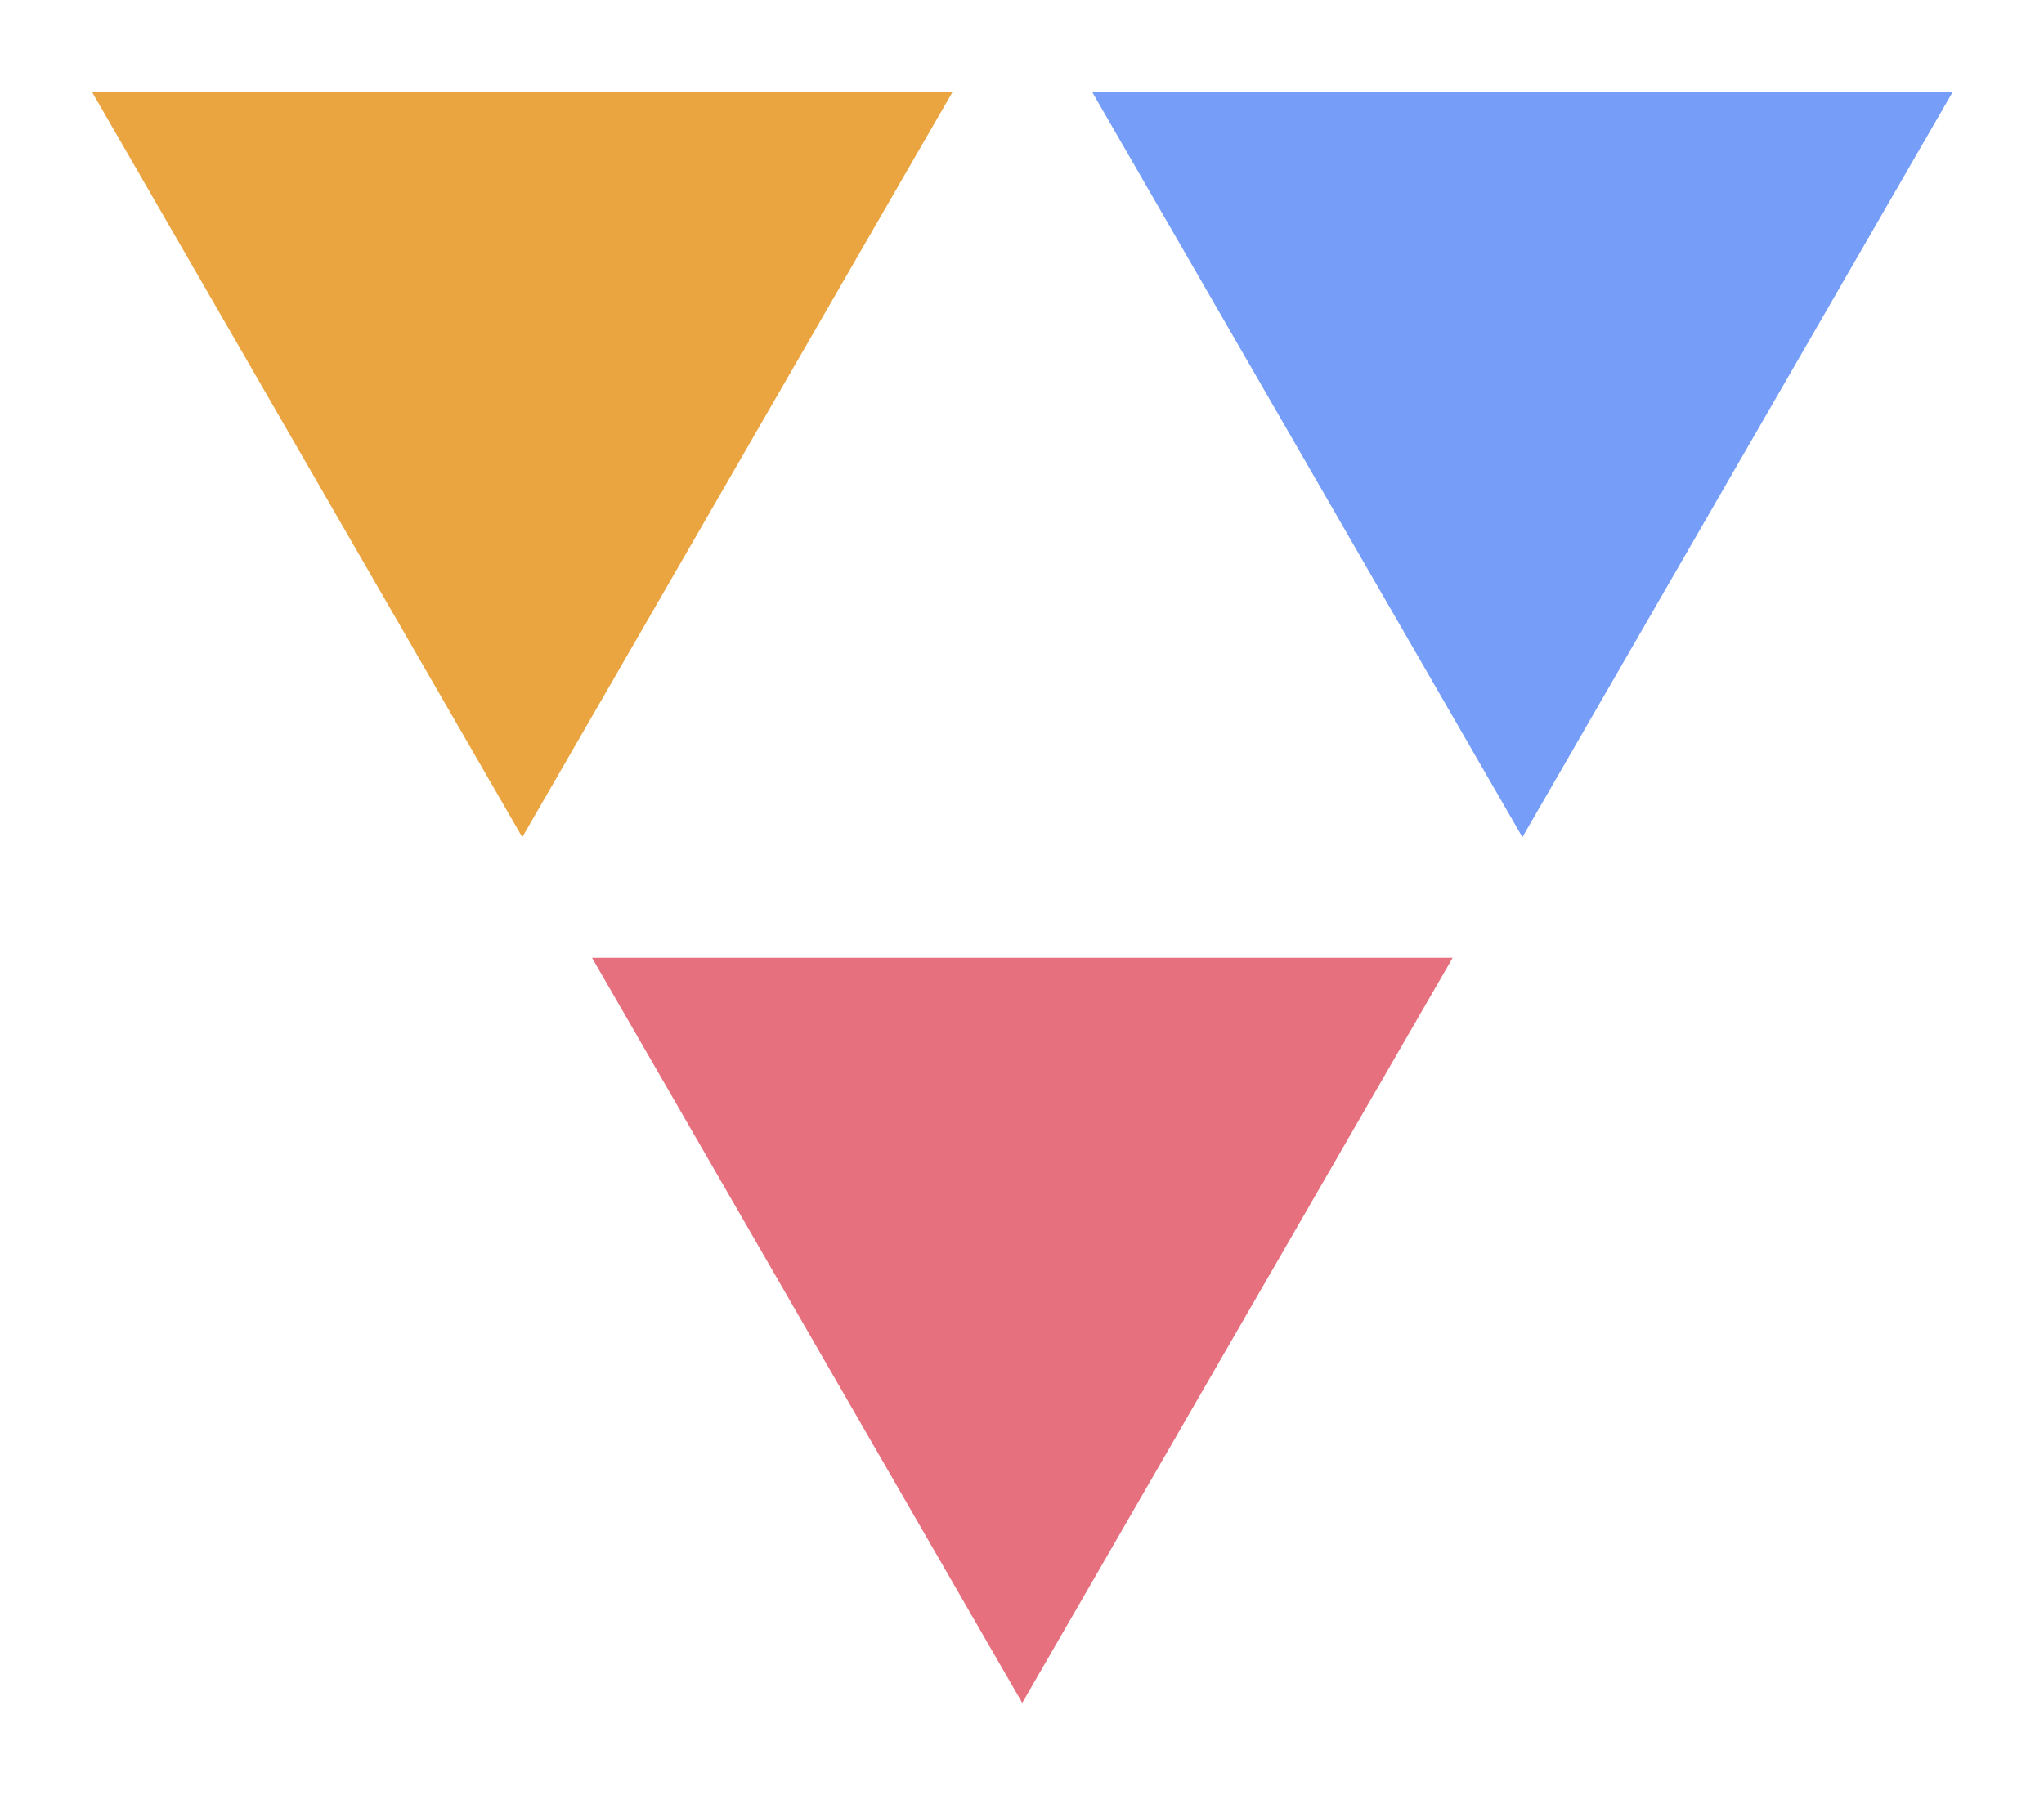
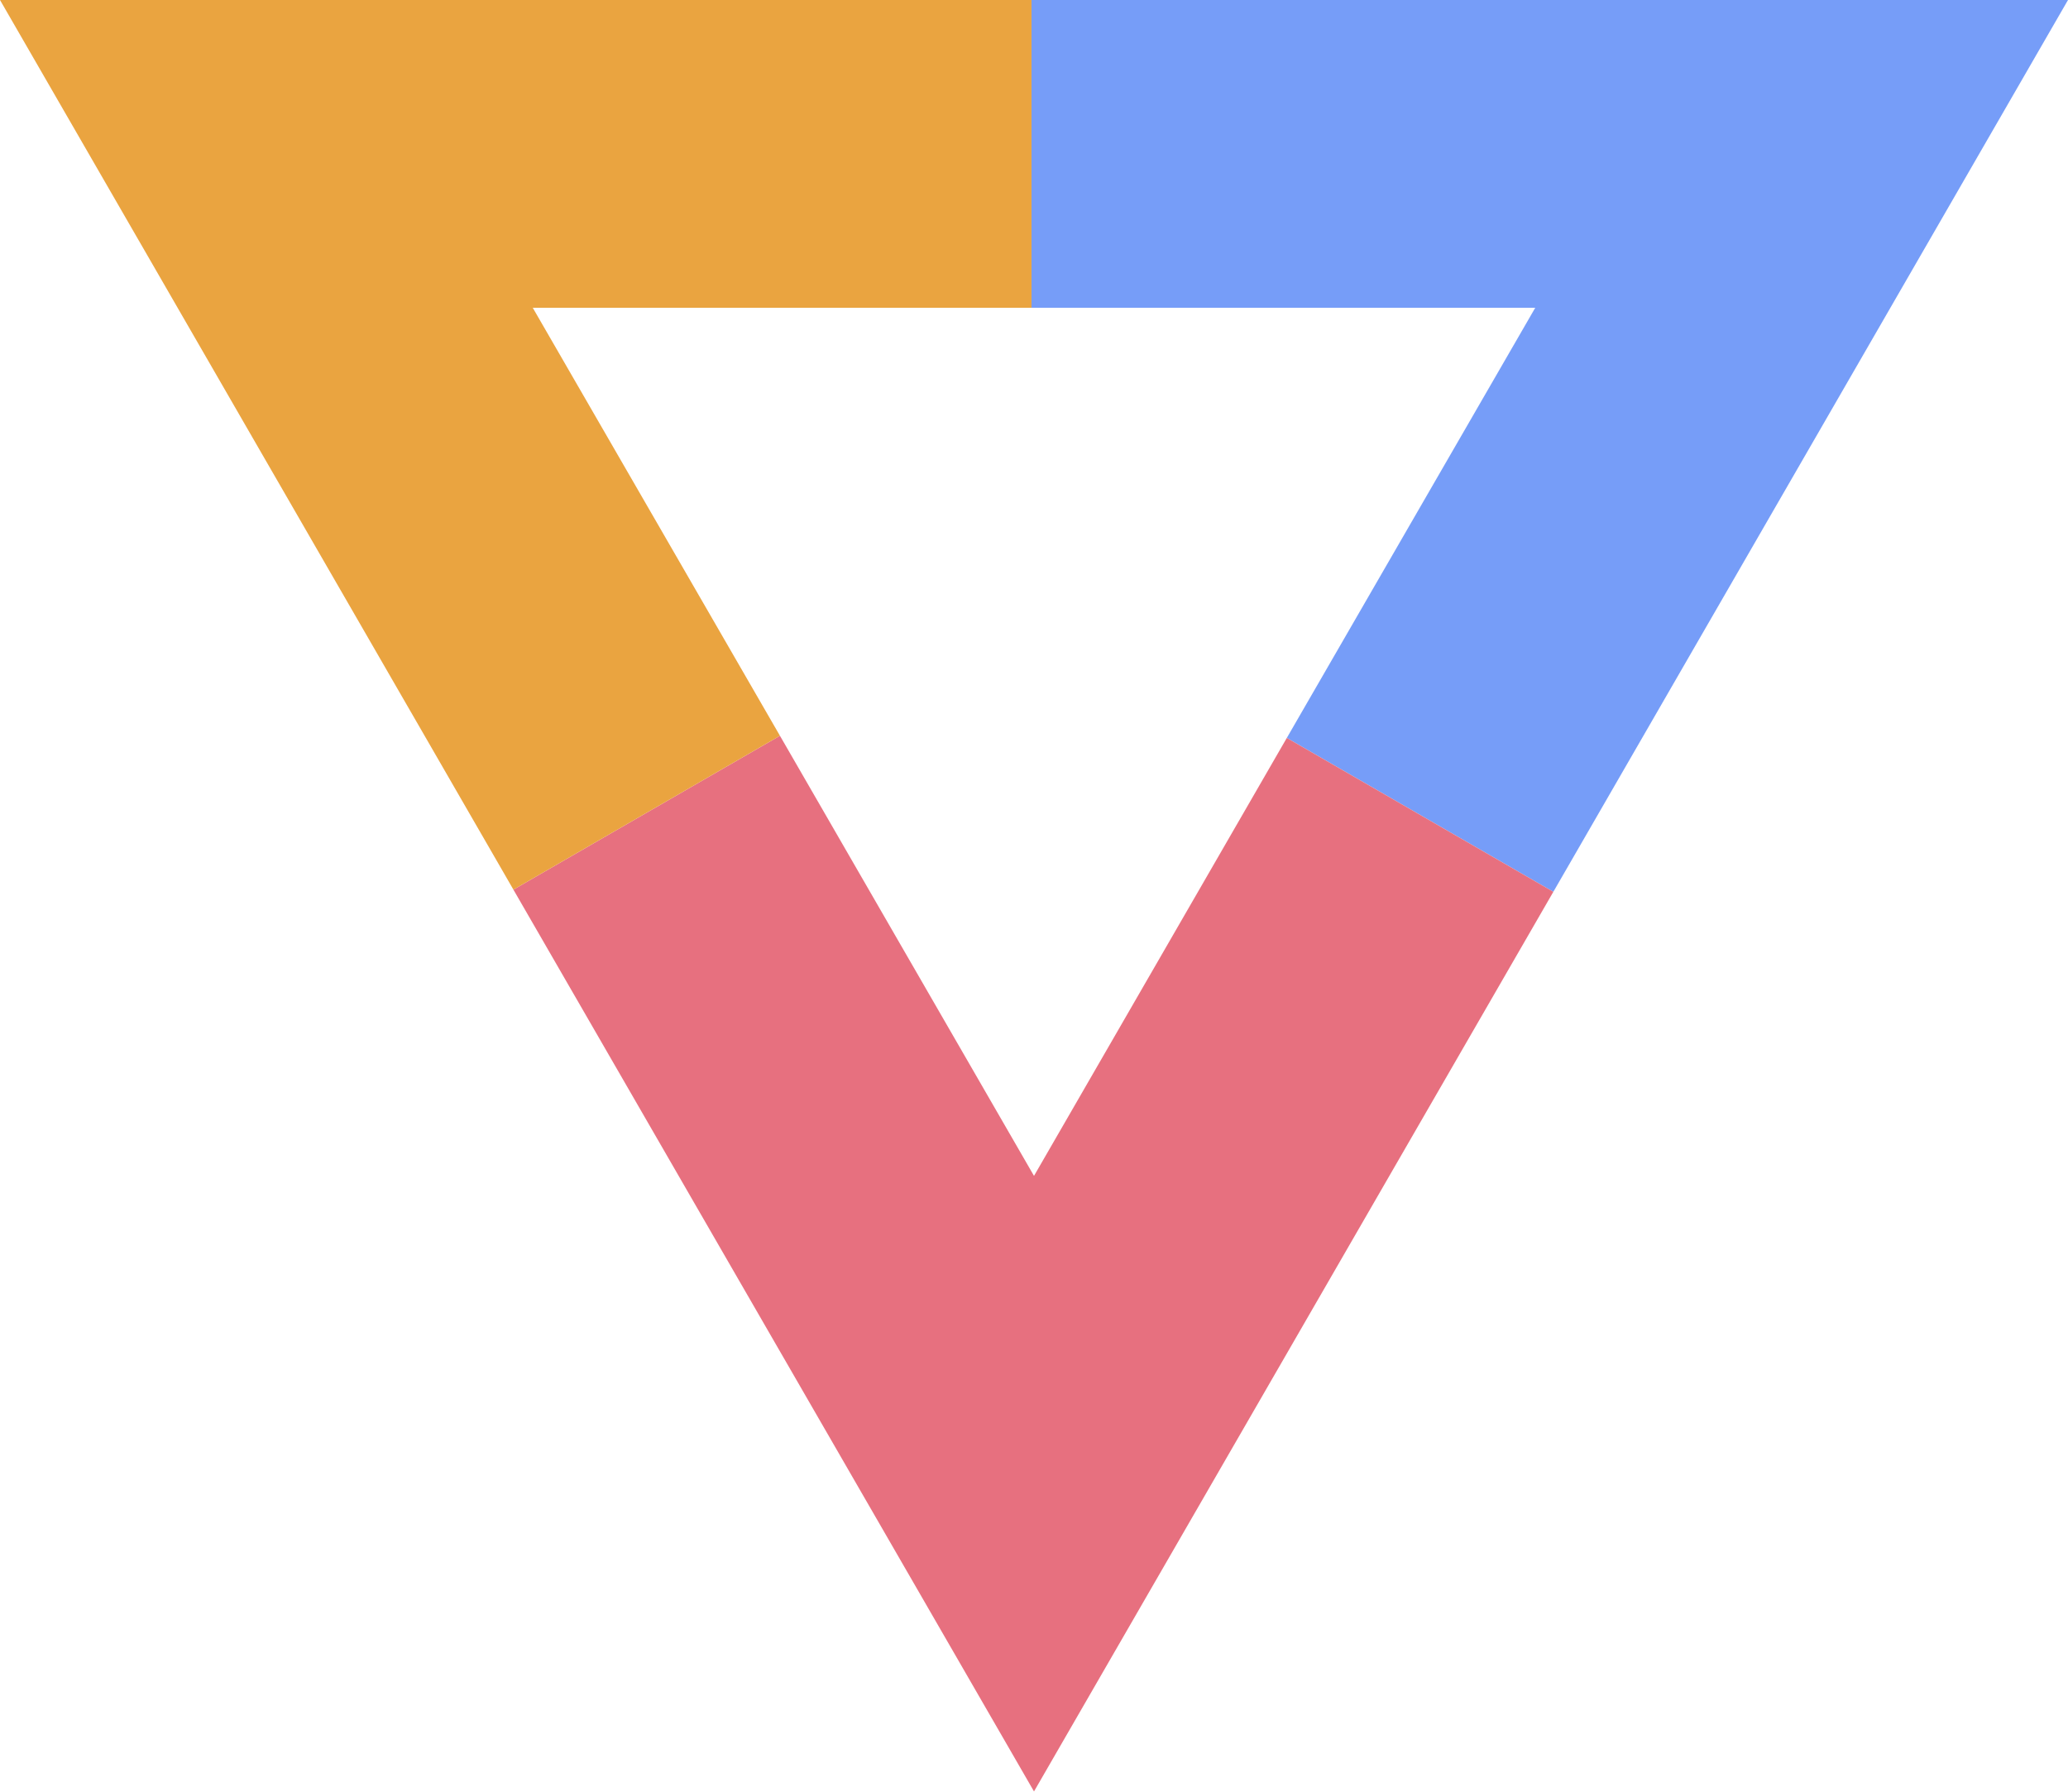
- <svg xmlns="http://www.w3.org/2000/svg" viewBox="-40 -740 888 780" role="img" aria-label="Prism">
-   <polygon points="0.0,-700.0 373.8,-700.0 186.9,-376.2" fill="#eaa440" />
-   <polygon points="434.5,-700.0 808.3,-700.0 621.4,-376.2" fill="#769df8" />
-   <polygon points="217.2,-323.8 591.1,-323.8 404.1,0.0" fill="#e7707f" />
+ <svg xmlns="http://www.w3.org/2000/svg" viewBox="168.23 0 66.26 57.39" width="132" height="114.33" role="img" aria-label="Prism">
+   <g>
+     <polygon fill="#769df8" points="217.42 9.86 209.46 23.64 218 28.57 234.49 0 201.28 0 201.28 9.86 217.42 9.86" />
+     <polygon fill="#e7707f" points="218 28.57 209.46 23.64 201.36 37.67 193.22 23.57 184.68 28.5 201.36 57.39 218 28.57" />
+     <polygon fill="#eaa440" points="185.3 9.86 201.28 9.86 201.28 0 168.23 0 184.68 28.5 193.22 23.57 185.3 9.86" />
+   </g>
</svg>
